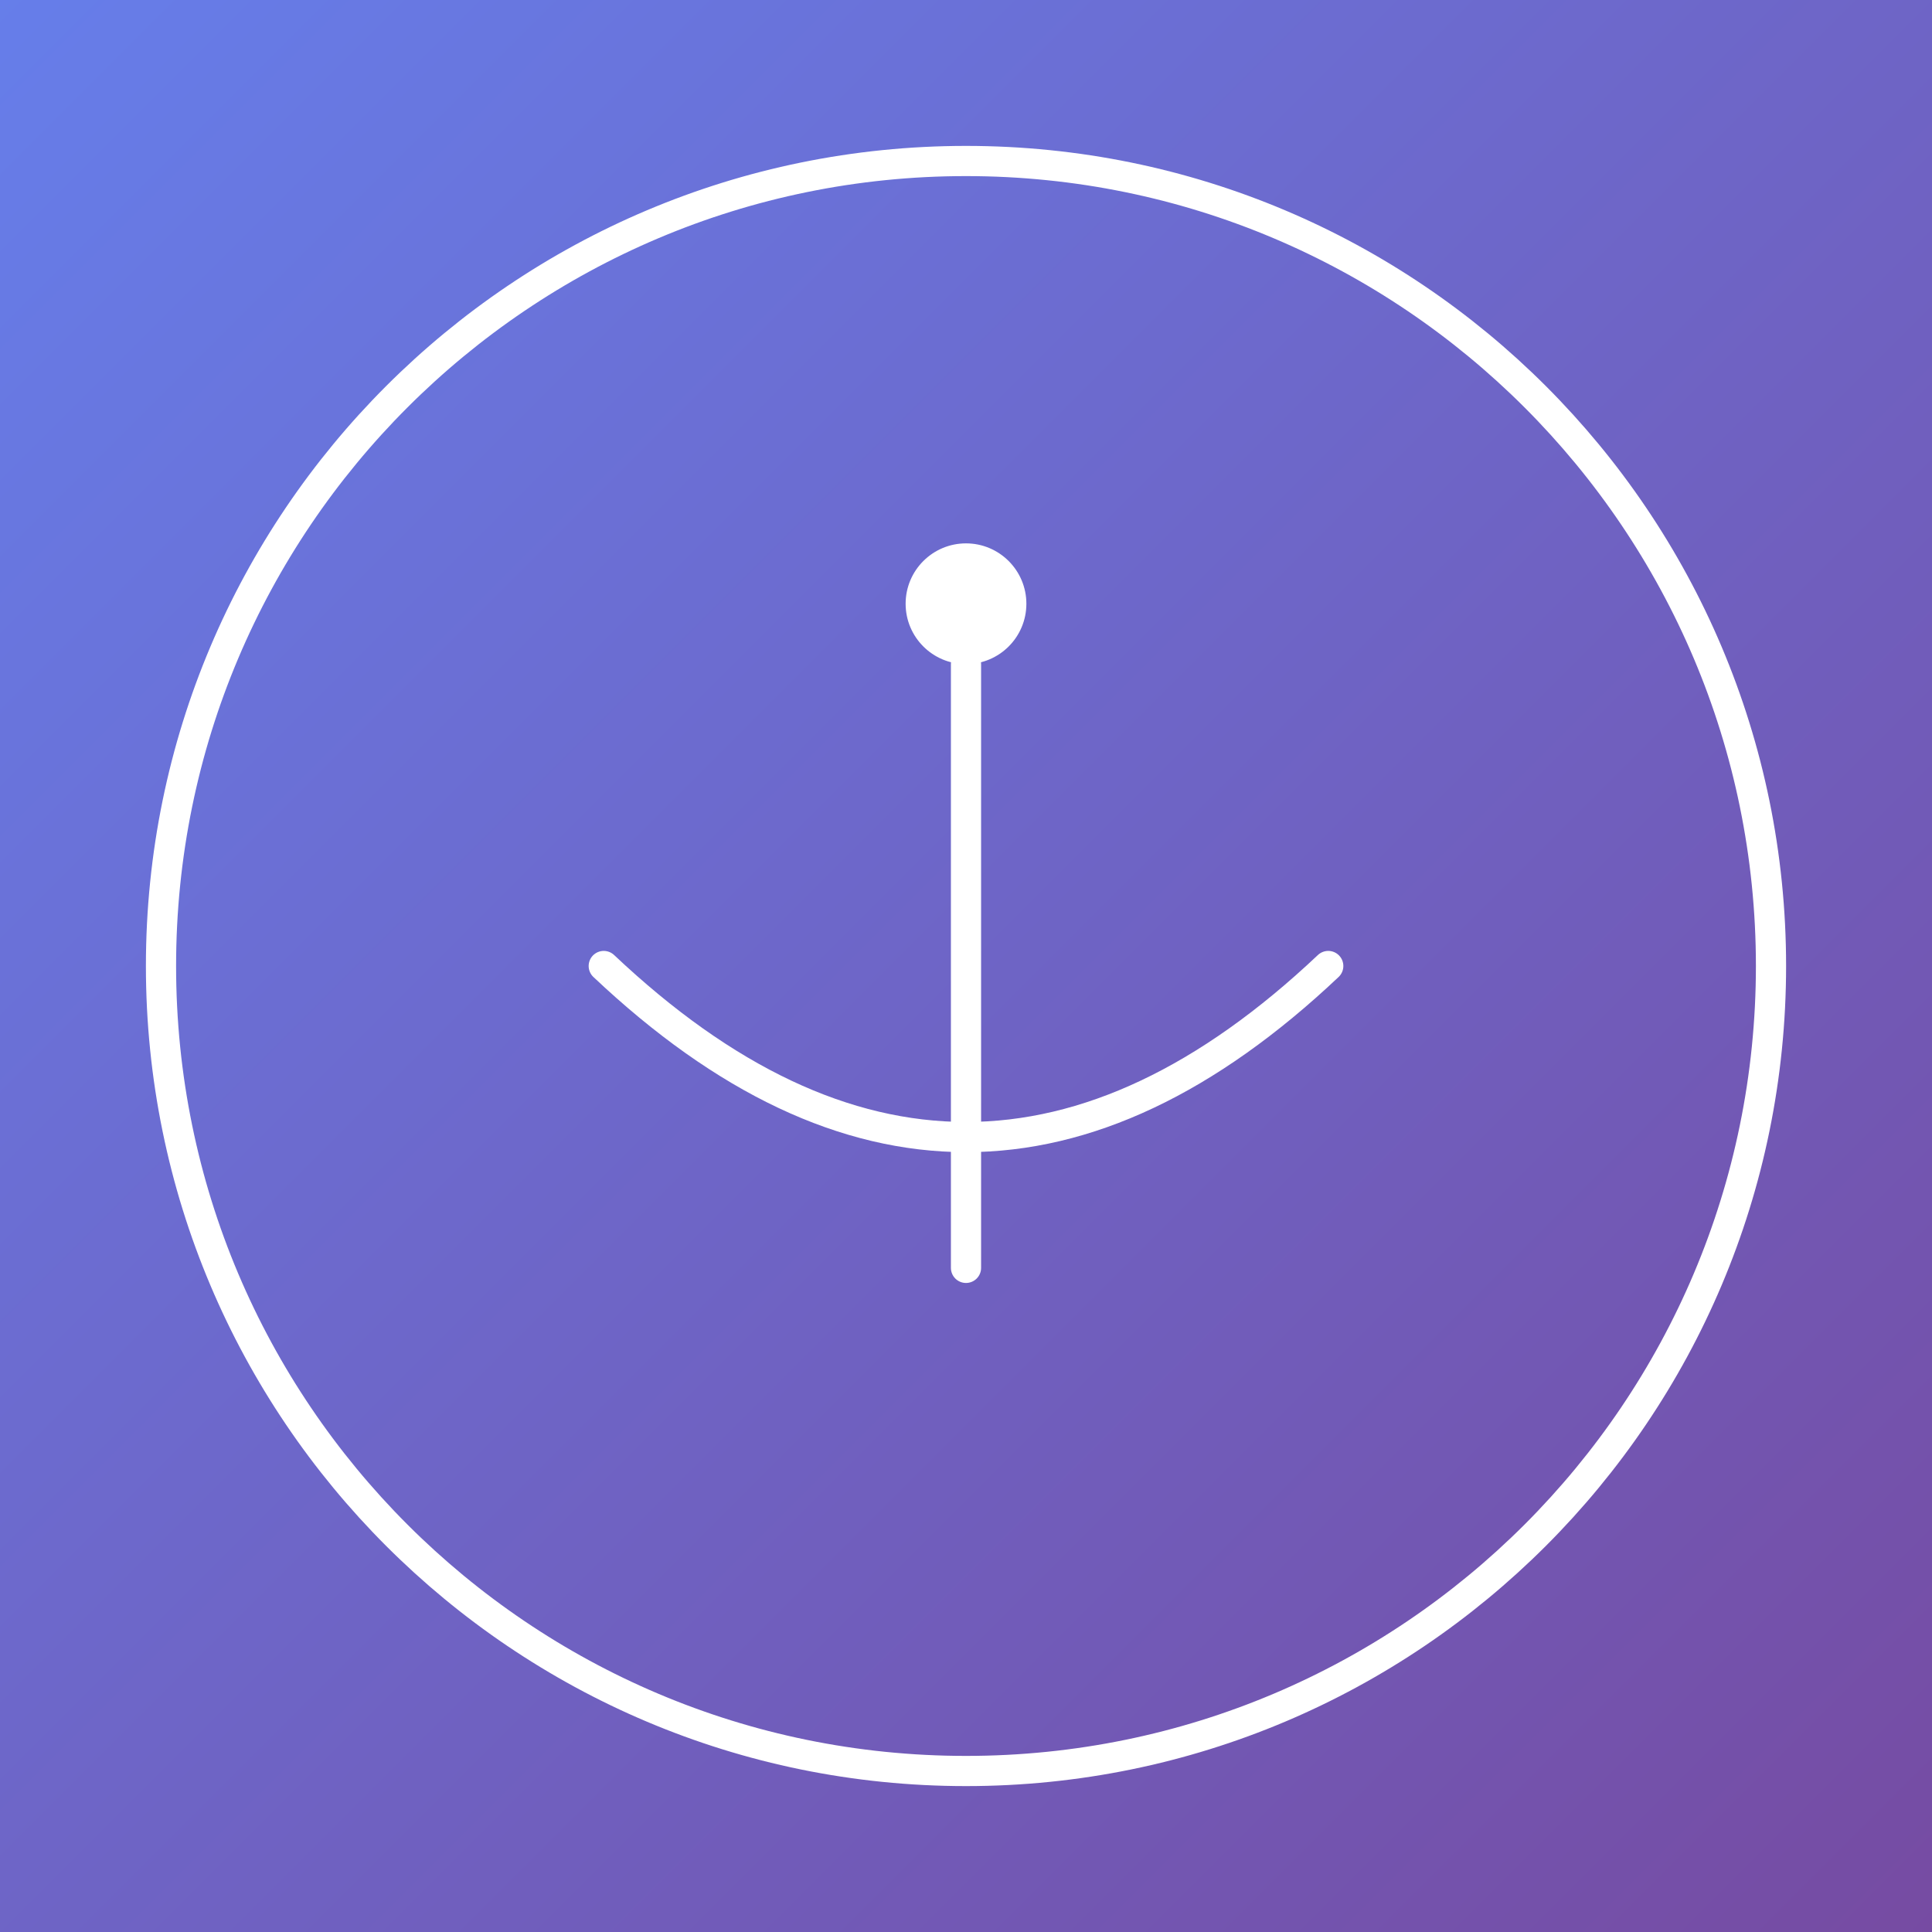
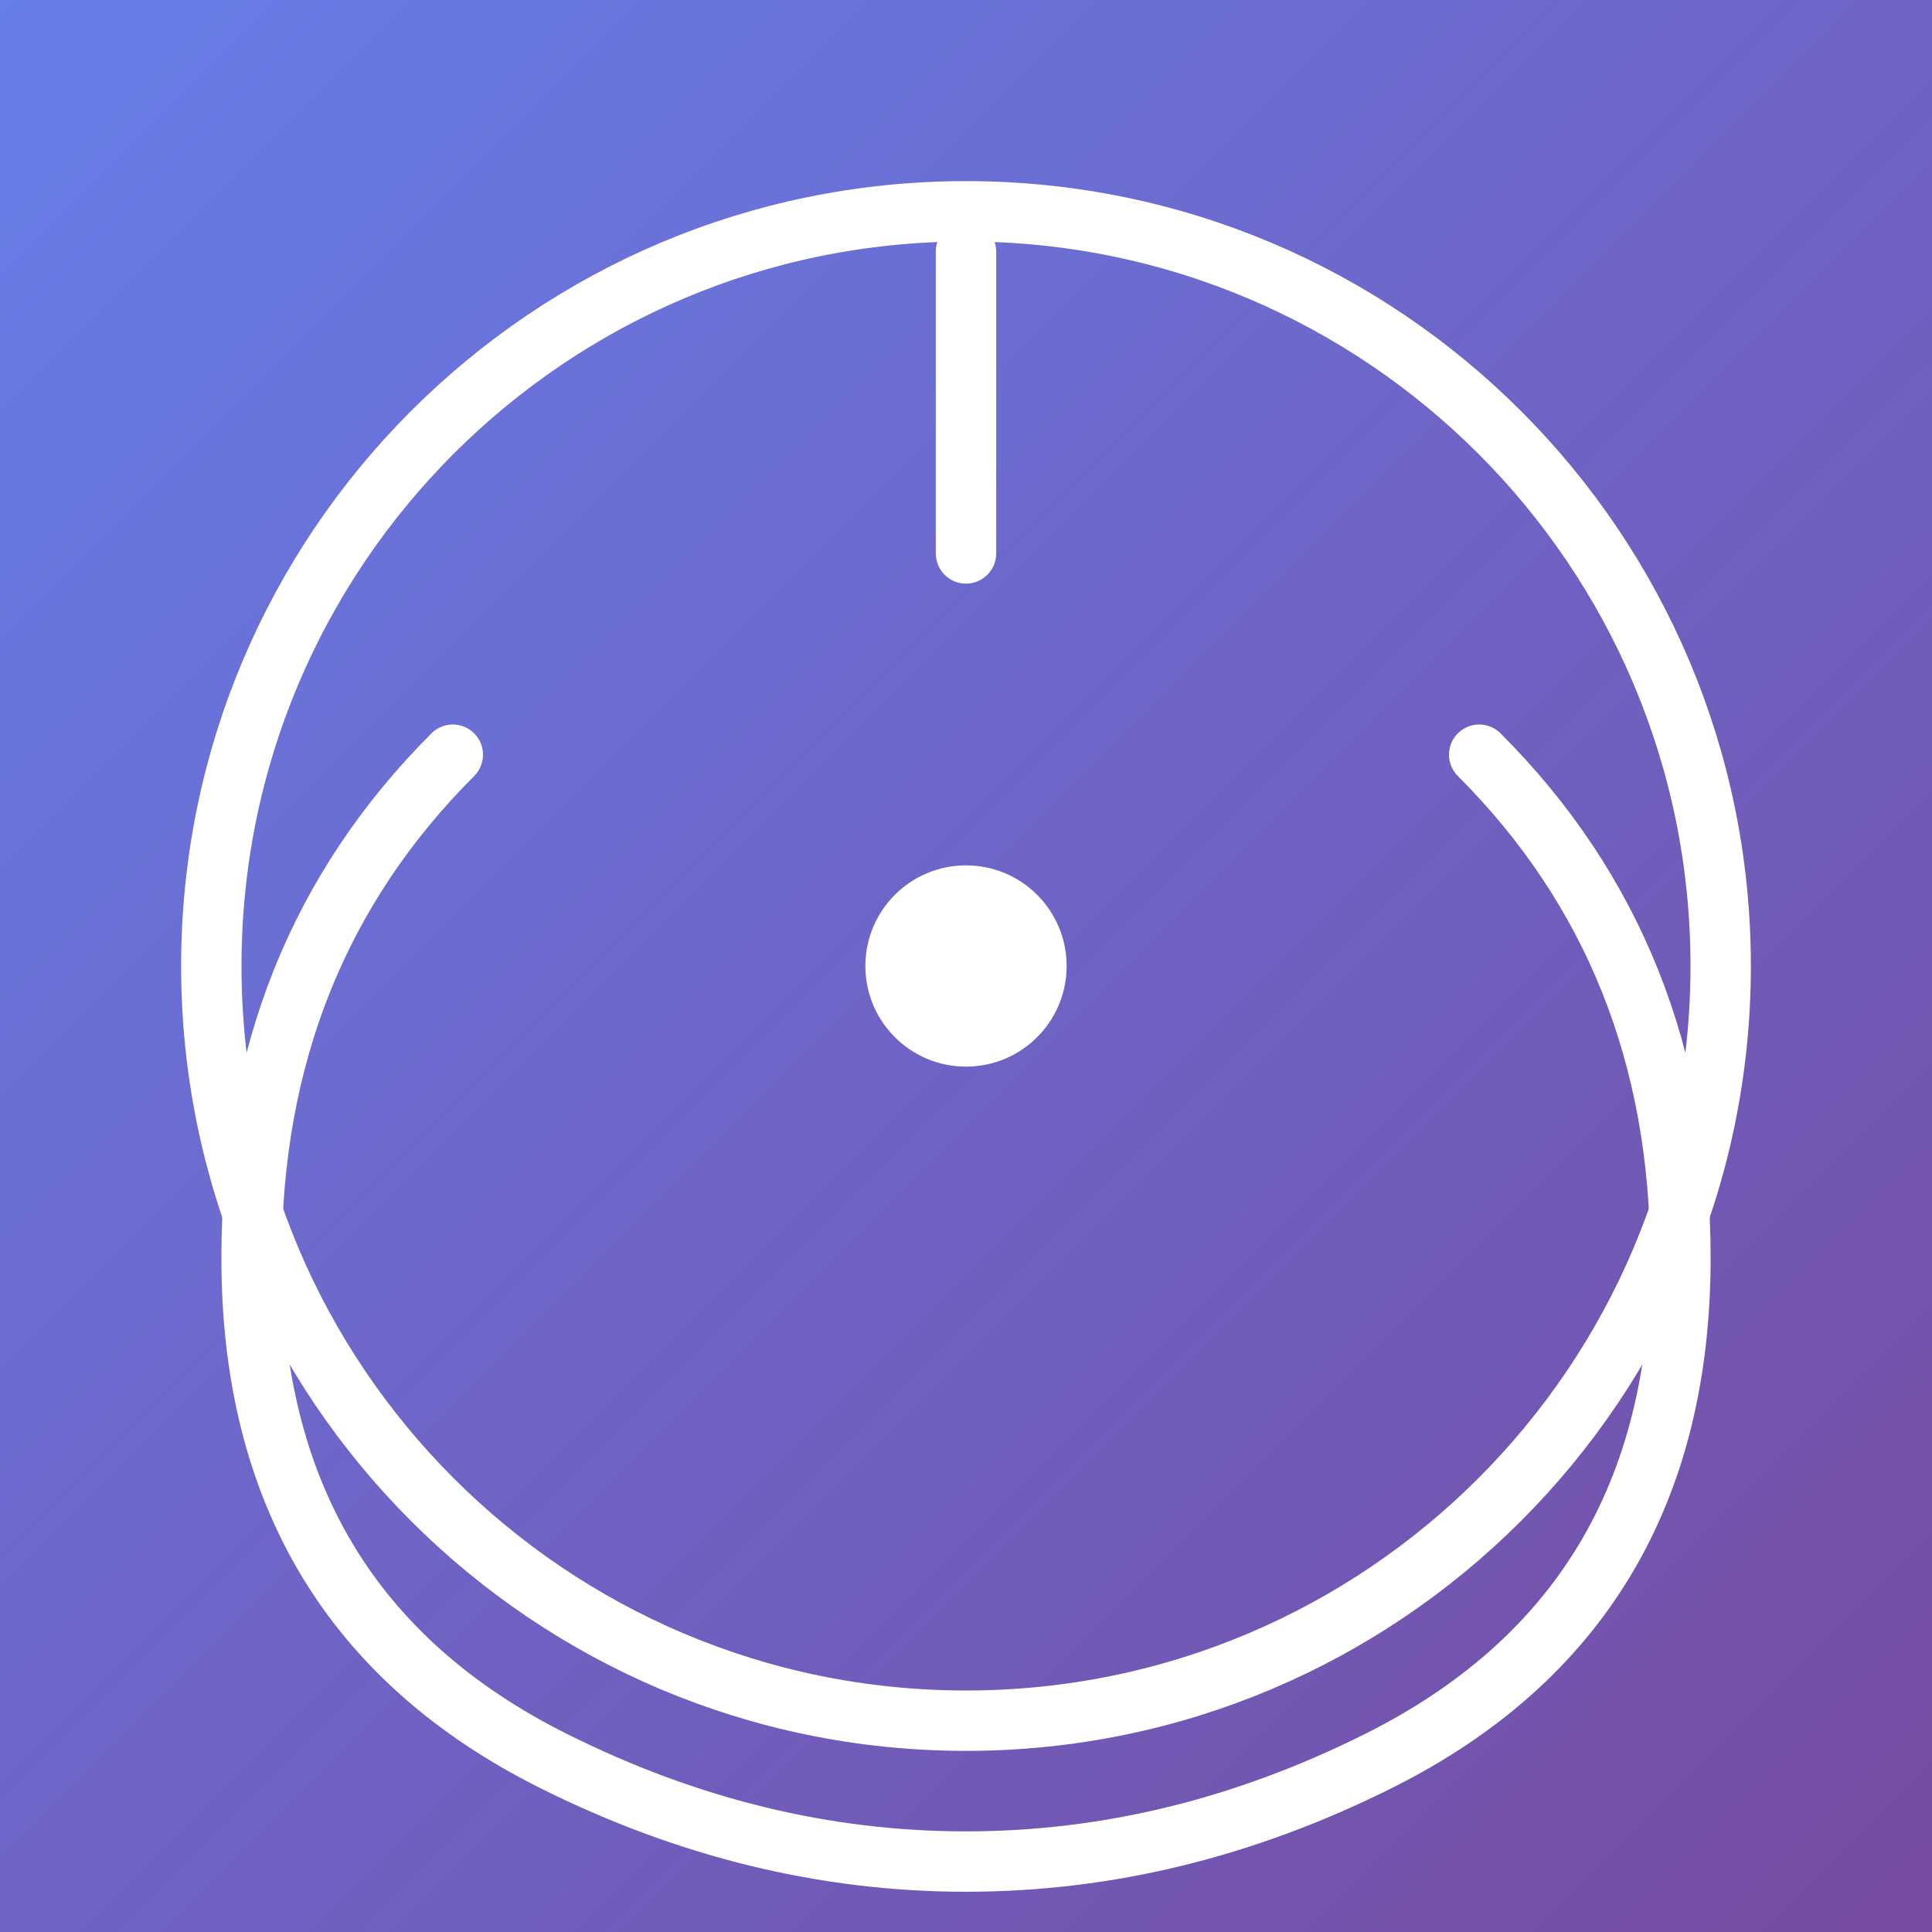
<svg xmlns="http://www.w3.org/2000/svg" viewBox="0 0 192 192">
  <defs>
    <linearGradient id="grad" x1="0%" y1="0%" x2="100%" y2="100%">
      <stop offset="0%" style="stop-color:#667eea;stop-opacity:1" />
      <stop offset="100%" style="stop-color:#764ba2;stop-opacity:1" />
    </linearGradient>
  </defs>
  <rect width="192" height="192" fill="url(#grad)" />
-   <circle cx="96" cy="96" r="80" fill="none" stroke="white" stroke-width="3" />
-   <circle cx="96" cy="60" r="6" fill="white" />
-   <path d="M 96 66 L 96 126" stroke="white" stroke-width="3" stroke-linecap="round" />
-   <path d="M 60 96 Q 96 130 132 96" stroke="white" stroke-width="3" fill="none" stroke-linecap="round" />
+   <circle cx="96" cy="96" r="75" fill="none" stroke="white" stroke-width="6" />
+   <path d="M 96 25 L 96 55" stroke="white" stroke-width="6" stroke-linecap="round" />
+   <path d="M 45 75 Q 25 95 25 125 Q 25 160 55 175 Q 75 185 96 185 Q 117 185 137 175 Q 167 160 167 125 Q 167 95 147 75" fill="none" stroke="white" stroke-width="6" stroke-linecap="round" />
+   <circle cx="96" cy="96" r="10" fill="white" />
</svg>
